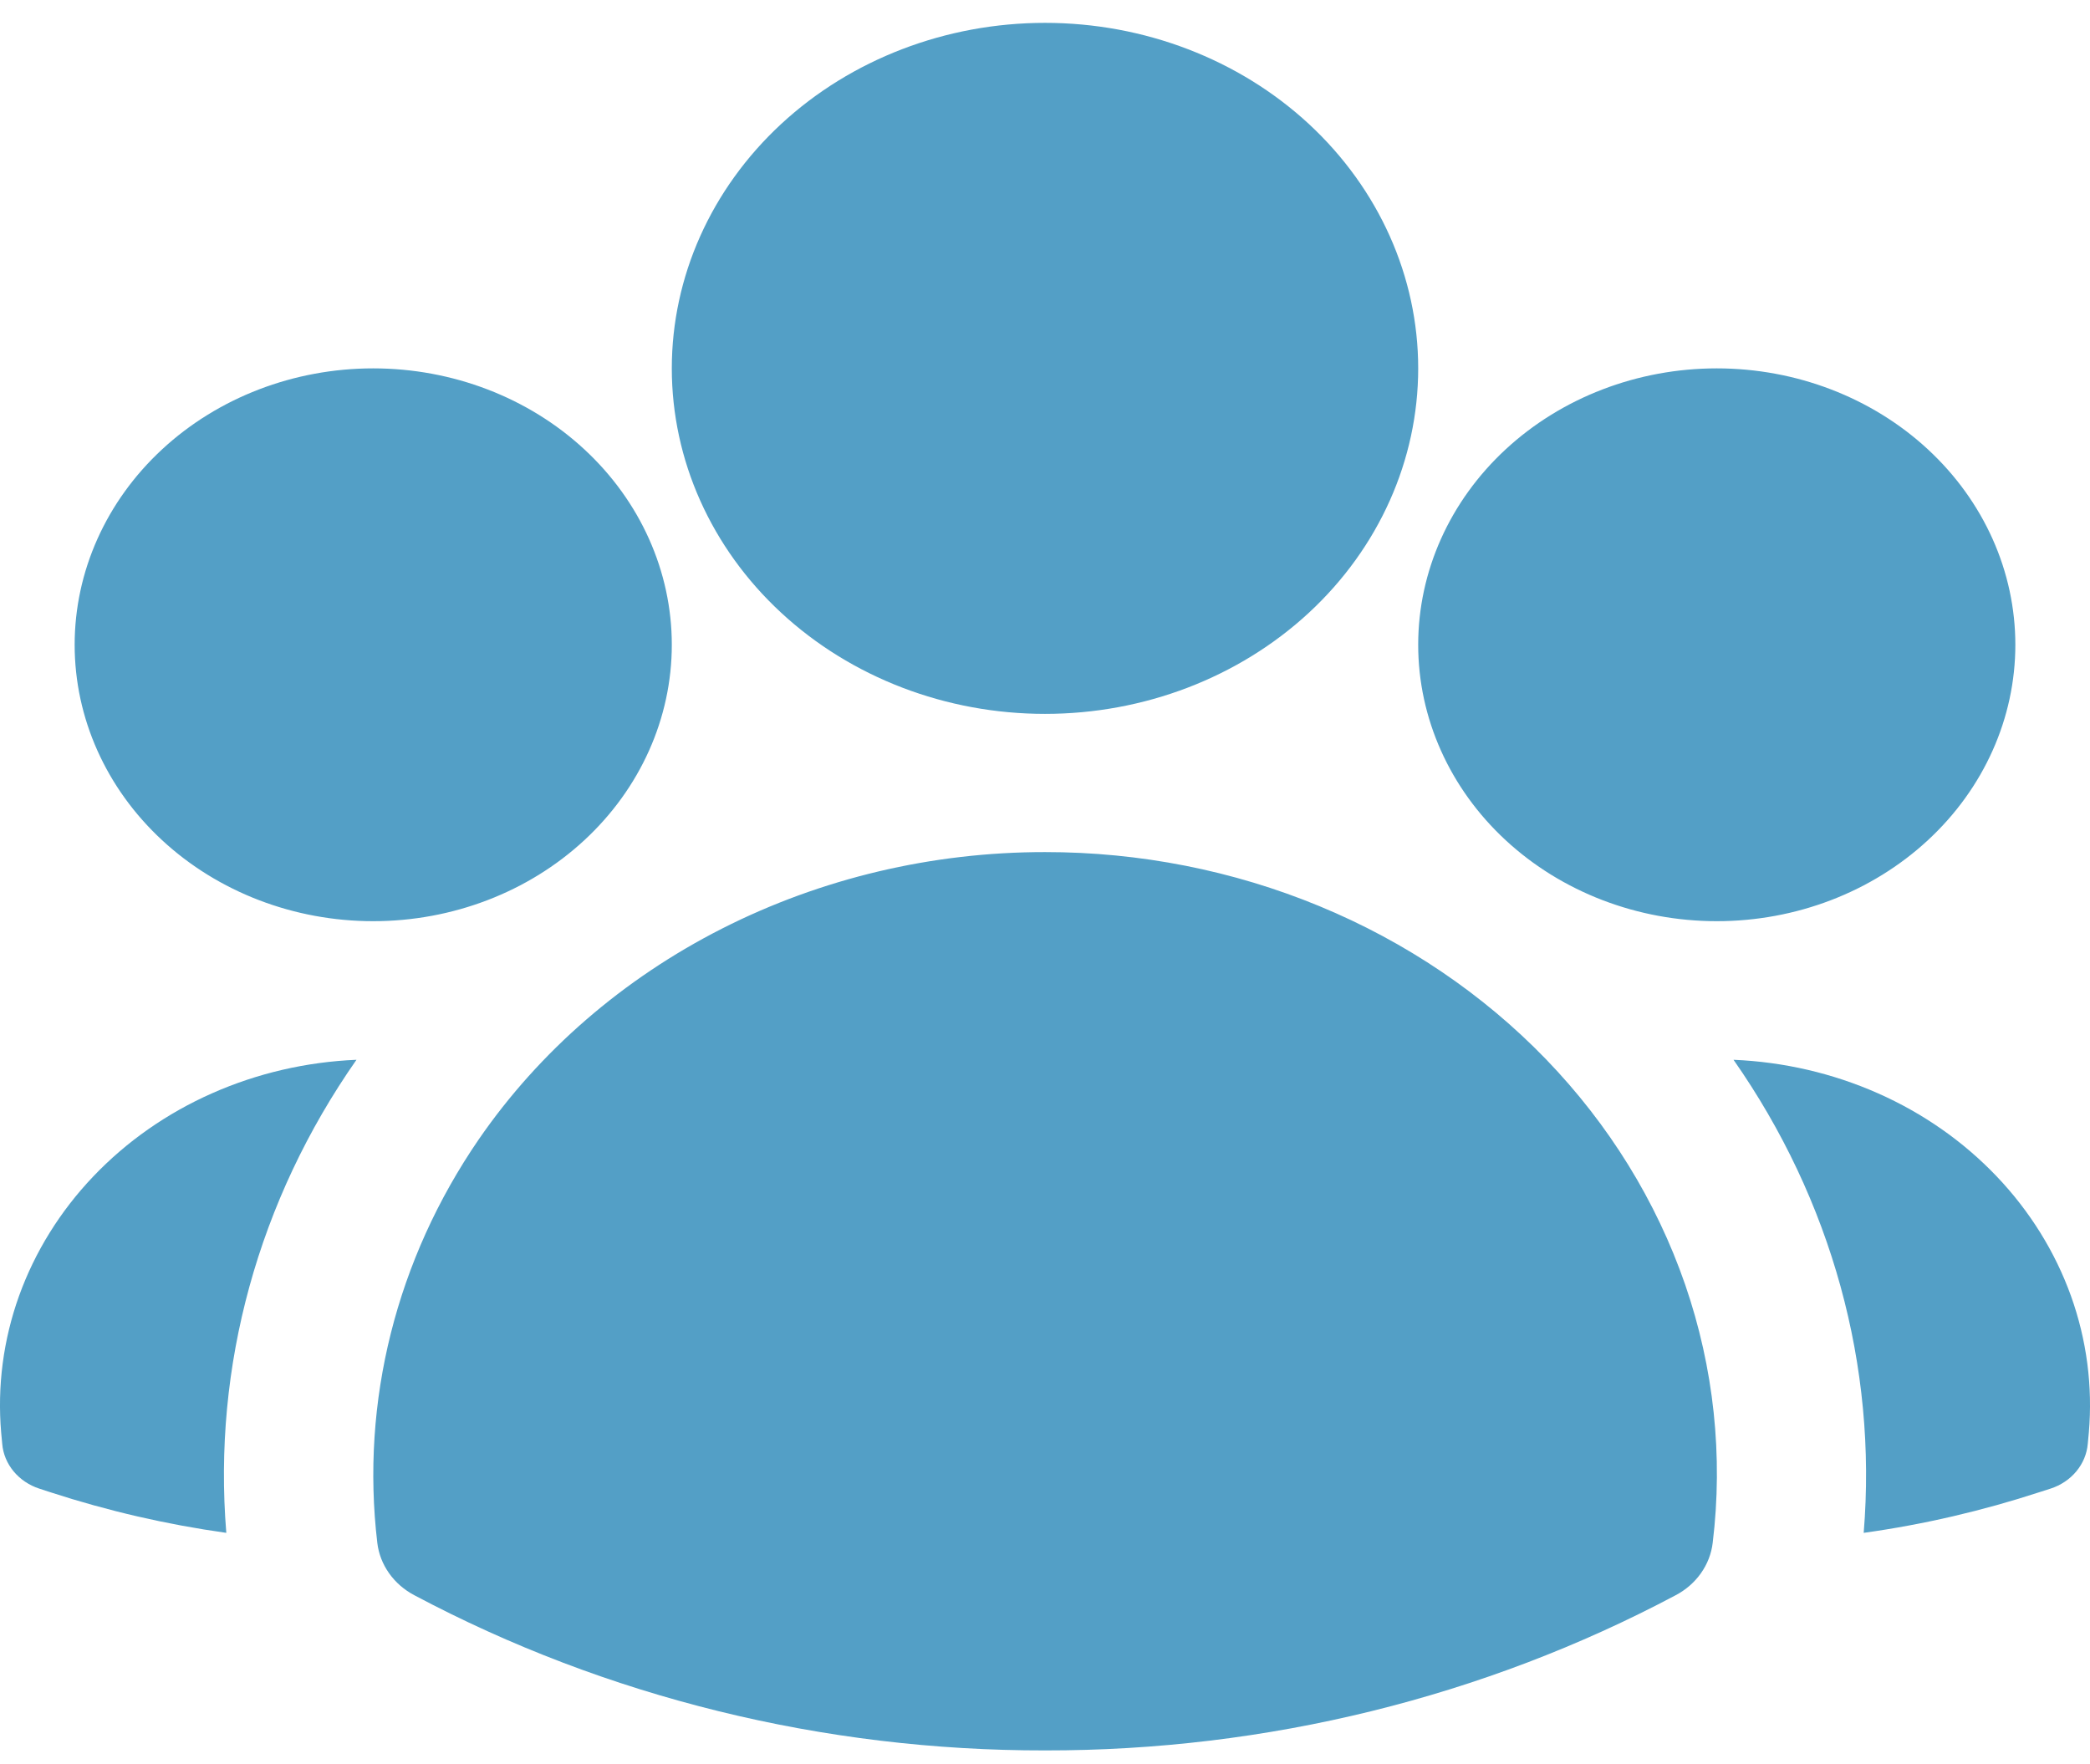
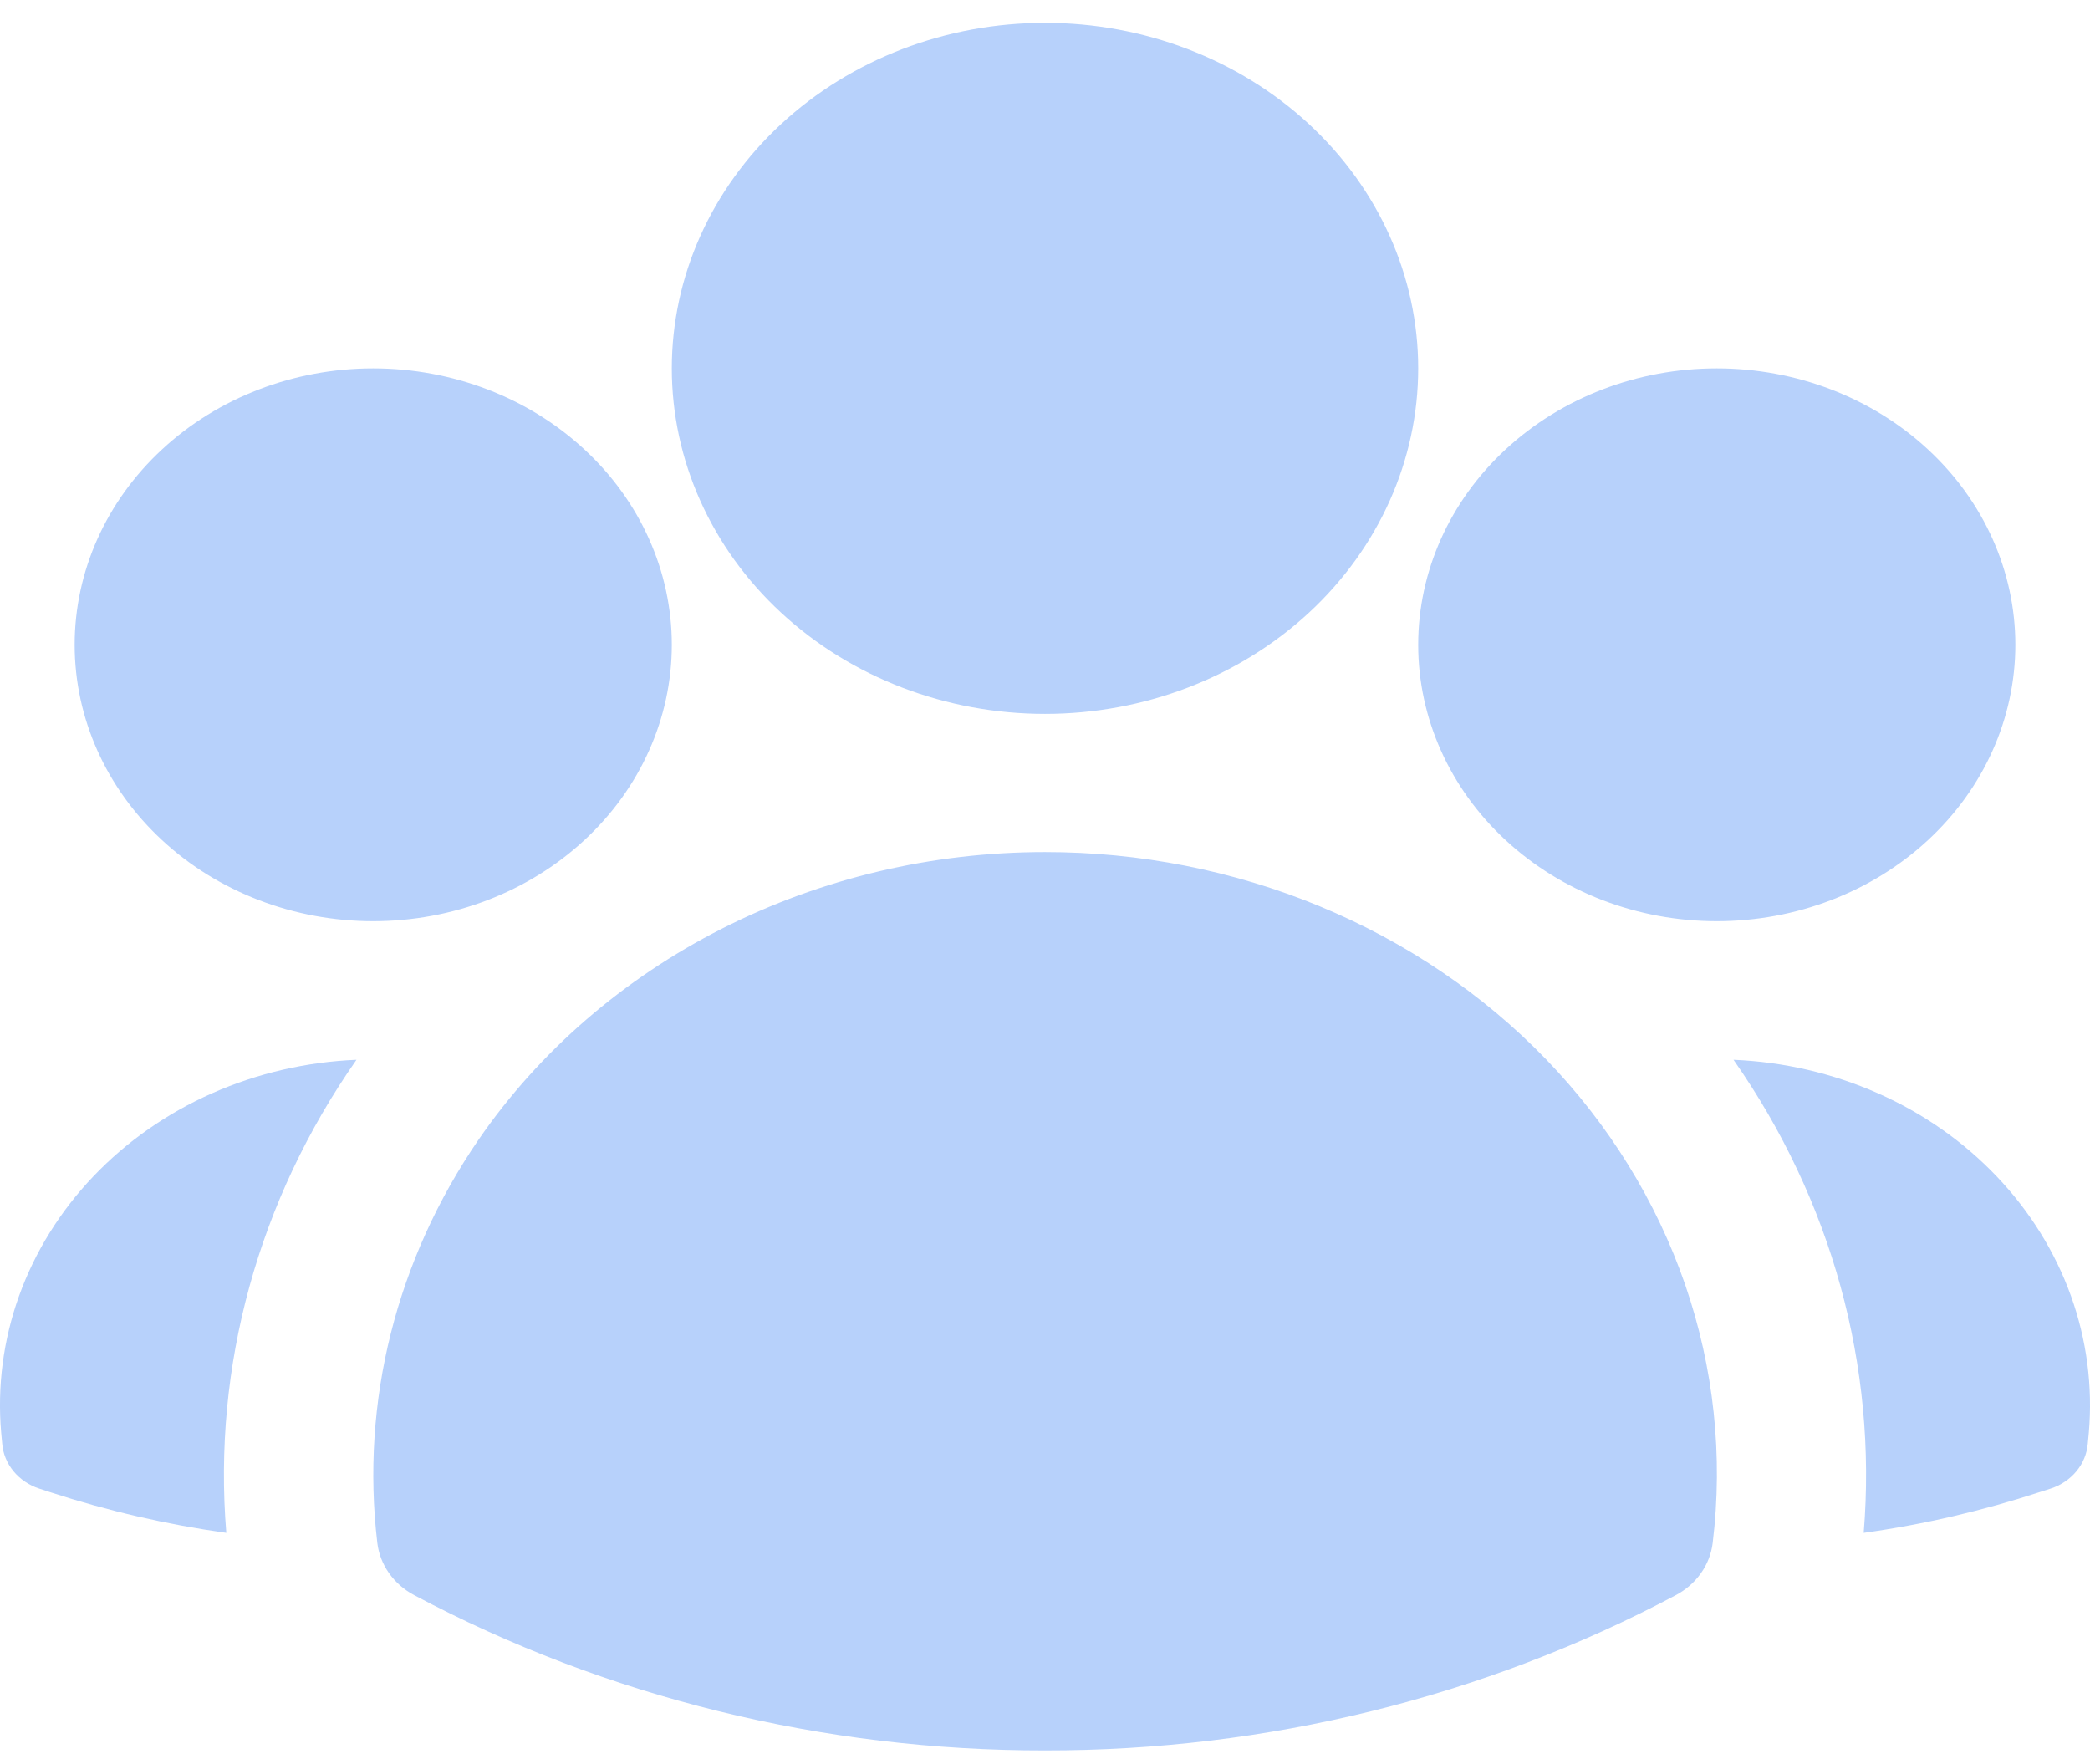
<svg xmlns="http://www.w3.org/2000/svg" width="32" height="27" viewBox="0 0 32 27" fill="none">
  <g id="Contatos">
-     <path id="Vector" fill-rule="evenodd" clip-rule="evenodd" d="M10.286 5.64C10.286 4.237 10.888 2.892 11.96 1.899C13.031 0.907 14.485 0.35 16 0.35C17.516 0.35 18.969 0.907 20.041 1.899C21.112 2.892 21.714 4.237 21.714 5.64C21.714 7.043 21.112 8.389 20.041 9.381C18.969 10.373 17.516 10.93 16 10.93C14.485 10.93 13.031 10.373 11.96 9.381C10.888 8.389 10.286 7.043 10.286 5.64ZM21.714 9.872C21.714 8.75 22.196 7.673 23.053 6.88C23.911 6.086 25.073 5.64 26.286 5.64C27.498 5.64 28.661 6.086 29.518 6.88C30.375 7.673 30.857 8.75 30.857 9.872C30.857 10.994 30.375 12.071 29.518 12.864C28.661 13.658 27.498 14.104 26.286 14.104C25.073 14.104 23.911 13.658 23.053 12.864C22.196 12.071 21.714 10.994 21.714 9.872ZM1.143 9.872C1.143 8.75 1.625 7.673 2.482 6.88C3.339 6.086 4.502 5.64 5.714 5.64C6.927 5.64 8.09 6.086 8.947 6.88C9.804 7.673 10.286 8.75 10.286 9.872C10.286 10.994 9.804 12.071 8.947 12.864C8.09 13.658 6.927 14.104 5.714 14.104C4.502 14.104 3.339 13.658 2.482 12.864C1.625 12.071 1.143 10.994 1.143 9.872ZM7.33 17.445C8.259 16.096 9.541 14.986 11.056 14.217C12.572 13.448 14.272 13.045 16 13.046C17.447 13.045 18.879 13.327 20.2 13.873C21.522 14.419 22.704 15.218 23.669 16.216C24.634 17.215 25.36 18.391 25.801 19.667C26.241 20.944 26.385 22.292 26.223 23.623C26.203 23.789 26.142 23.947 26.043 24.087C25.945 24.226 25.812 24.342 25.656 24.424C22.718 25.985 19.388 26.805 16 26.8C12.612 26.805 9.282 25.986 6.344 24.424C6.188 24.342 6.055 24.226 5.957 24.087C5.858 23.947 5.797 23.789 5.777 23.623C5.521 21.46 6.069 19.281 7.33 17.445Z" fill="#539FC6" />
-     <path id="Vector_2" d="M5.458 16.226C3.956 18.373 3.255 20.918 3.465 23.469C2.55 23.341 1.65 23.133 0.777 22.849L0.602 22.792C0.446 22.741 0.309 22.649 0.208 22.527C0.107 22.405 0.046 22.258 0.034 22.105L0.018 21.935C-0.043 21.226 0.05 20.514 0.292 19.84C0.535 19.166 0.921 18.544 1.429 18.011C1.937 17.478 2.555 17.045 3.247 16.739C3.94 16.432 4.692 16.258 5.458 16.226ZM28.535 23.469C28.745 20.918 28.044 18.373 26.542 16.226C27.308 16.258 28.06 16.432 28.753 16.739C29.445 17.045 30.063 17.478 30.571 18.011C31.079 18.544 31.465 19.166 31.708 19.84C31.95 20.514 32.043 21.226 31.982 21.935L31.966 22.105C31.953 22.258 31.893 22.404 31.792 22.526C31.691 22.648 31.554 22.74 31.398 22.791L31.223 22.847C30.359 23.129 29.461 23.34 28.535 23.469Z" fill="#539FC6" />
+     <path id="Vector" fill-rule="evenodd" clip-rule="evenodd" d="M10.286 5.64C10.286 4.237 10.888 2.892 11.96 1.899C13.031 0.907 14.485 0.35 16 0.35C17.516 0.35 18.969 0.907 20.041 1.899C21.112 2.892 21.714 4.237 21.714 5.64C21.714 7.043 21.112 8.389 20.041 9.381C18.969 10.373 17.516 10.93 16 10.93C14.485 10.93 13.031 10.373 11.96 9.381C10.888 8.389 10.286 7.043 10.286 5.64ZM21.714 9.872C21.714 8.75 22.196 7.673 23.053 6.88C23.911 6.086 25.073 5.64 26.286 5.64C27.498 5.64 28.661 6.086 29.518 6.88C30.375 7.673 30.857 8.75 30.857 9.872C30.857 10.994 30.375 12.071 29.518 12.864C28.661 13.658 27.498 14.104 26.286 14.104C25.073 14.104 23.911 13.658 23.053 12.864C22.196 12.071 21.714 10.994 21.714 9.872ZM1.143 9.872C1.143 8.75 1.625 7.673 2.482 6.88C3.339 6.086 4.502 5.64 5.714 5.64C6.927 5.64 8.09 6.086 8.947 6.88C9.804 7.673 10.286 8.75 10.286 9.872C10.286 10.994 9.804 12.071 8.947 12.864C8.09 13.658 6.927 14.104 5.714 14.104C4.502 14.104 3.339 13.658 2.482 12.864C1.625 12.071 1.143 10.994 1.143 9.872ZM7.33 17.445C8.259 16.096 9.541 14.986 11.056 14.217C12.572 13.448 14.272 13.045 16 13.046C17.447 13.045 18.879 13.327 20.2 13.873C21.522 14.419 22.704 15.218 23.669 16.216C24.634 17.215 25.36 18.391 25.801 19.667C26.241 20.944 26.385 22.292 26.223 23.623C26.203 23.789 26.142 23.947 26.043 24.087C25.945 24.226 25.812 24.342 25.656 24.424C22.718 25.985 19.388 26.805 16 26.8C12.612 26.805 9.282 25.986 6.344 24.424C6.188 24.342 6.055 24.226 5.957 24.087C5.858 23.947 5.797 23.789 5.777 23.623C5.521 21.46 6.069 19.281 7.33 17.445Z" fill="#B7D1FB" />
+     <path id="Vector_2" d="M5.458 16.226C3.956 18.373 3.255 20.918 3.465 23.469C2.55 23.341 1.65 23.133 0.777 22.849L0.602 22.792C0.446 22.741 0.309 22.649 0.208 22.527C0.107 22.405 0.046 22.258 0.034 22.105L0.018 21.935C-0.043 21.226 0.05 20.514 0.292 19.84C0.535 19.166 0.921 18.544 1.429 18.011C1.937 17.478 2.555 17.045 3.247 16.739C3.94 16.432 4.692 16.258 5.458 16.226ZM28.535 23.469C28.745 20.918 28.044 18.373 26.542 16.226C27.308 16.258 28.06 16.432 28.753 16.739C29.445 17.045 30.063 17.478 30.571 18.011C31.079 18.544 31.465 19.166 31.708 19.84C31.95 20.514 32.043 21.226 31.982 21.935L31.966 22.105C31.953 22.258 31.893 22.404 31.792 22.526C31.691 22.648 31.554 22.74 31.398 22.791L31.223 22.847C30.359 23.129 29.461 23.34 28.535 23.469Z" fill="#B7D1FB" />
  </g>
</svg>
